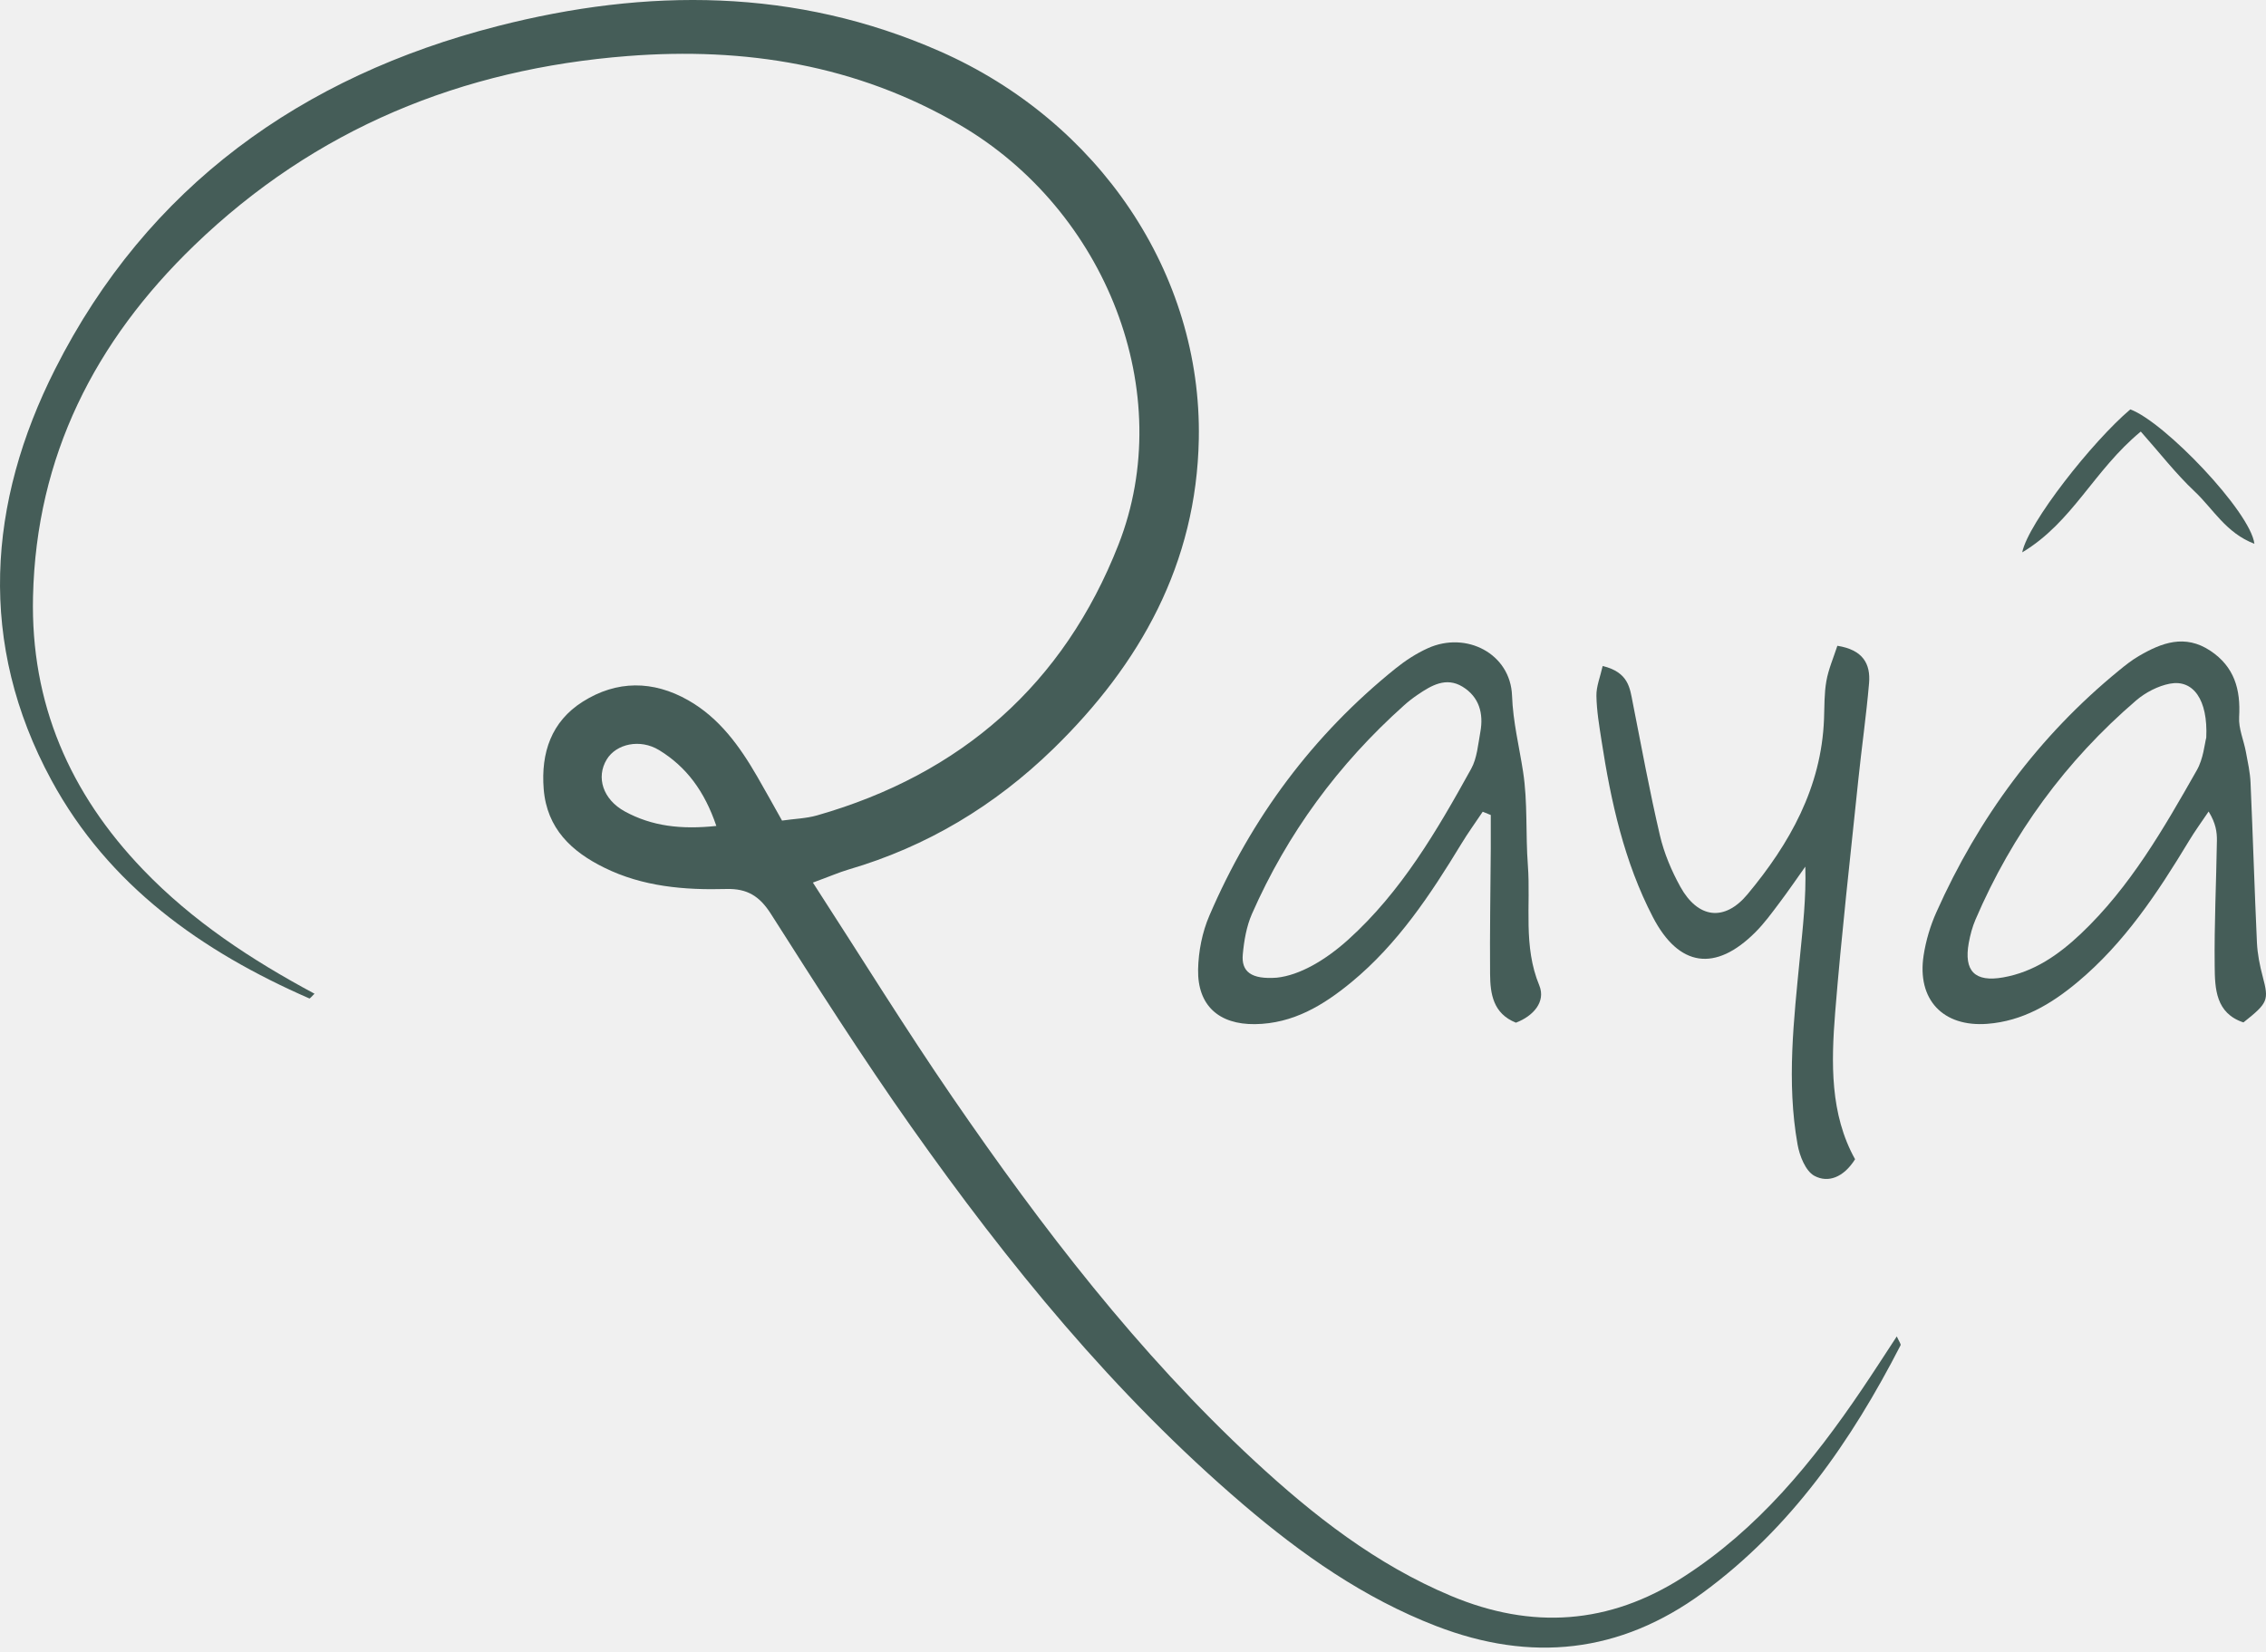
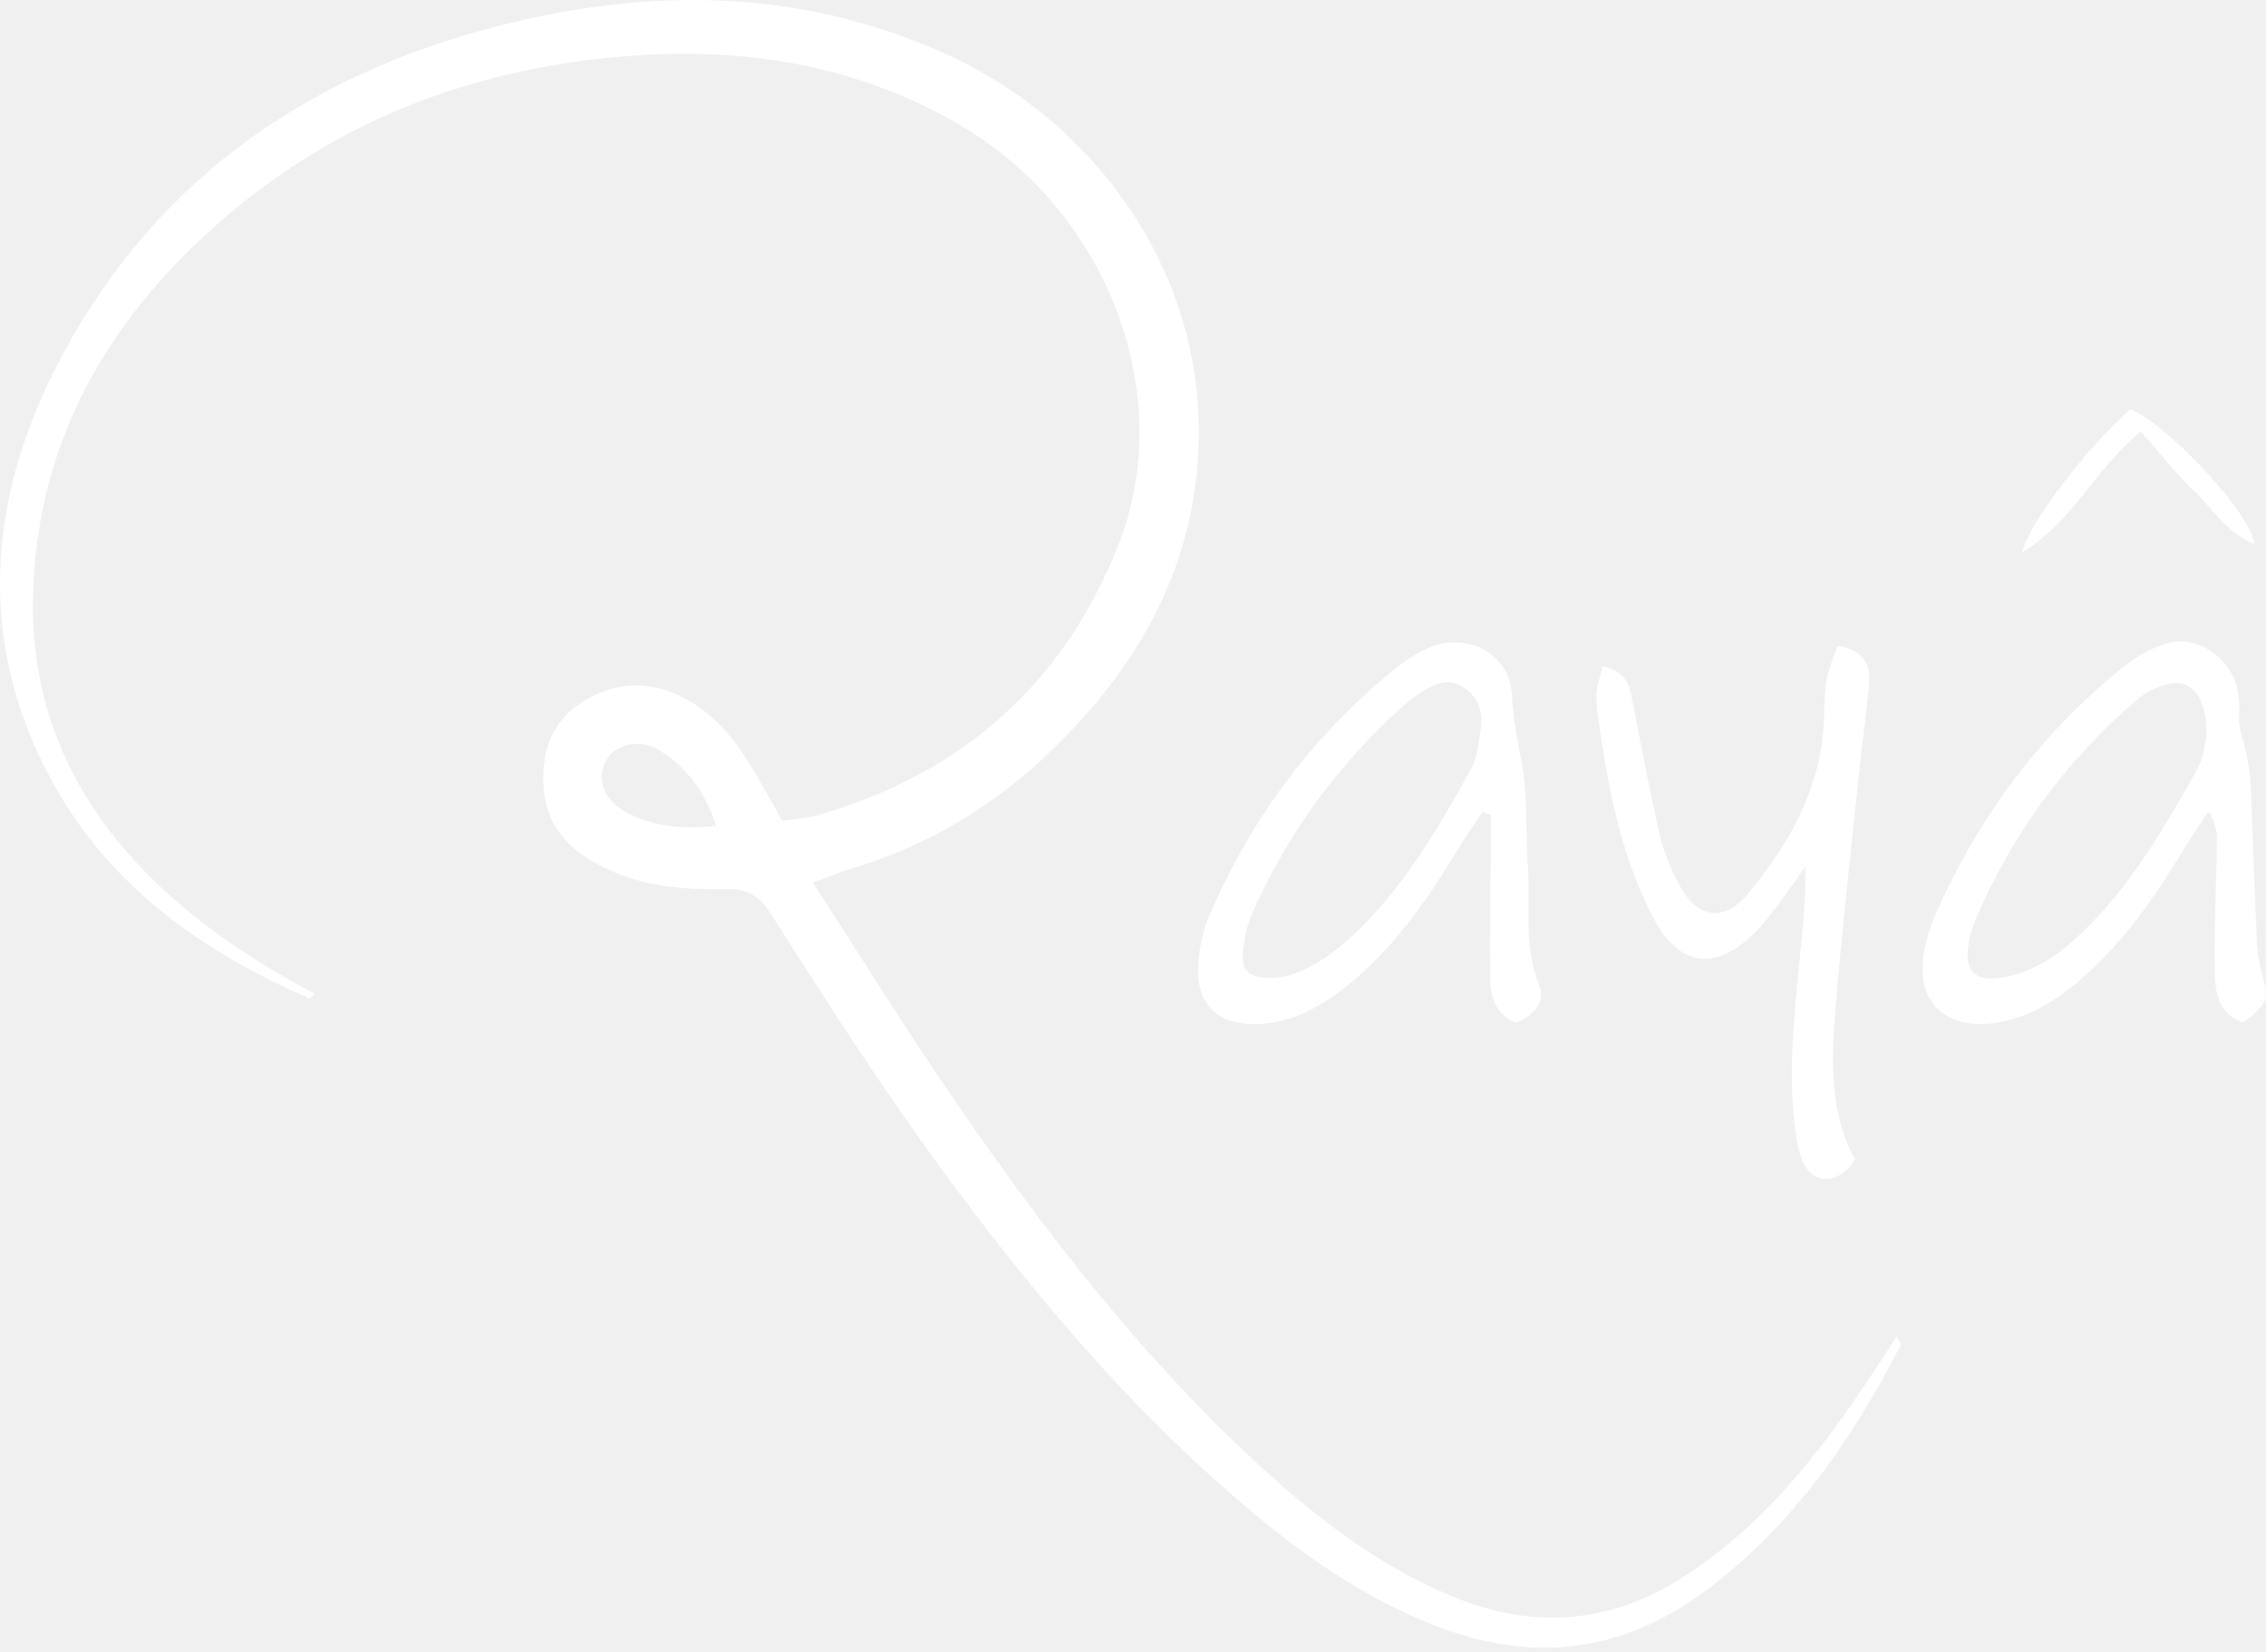
<svg xmlns="http://www.w3.org/2000/svg" width="96" height="70" viewBox="0 0 96 70" fill="none">
-   <path d="M34.438 37.399C36.502 40.585 38.357 43.593 40.356 46.504C44.145 52.022 48.209 57.327 53.14 61.9C55.637 64.214 58.299 66.296 61.476 67.627C64.894 69.059 68.168 68.844 71.307 66.83C74.475 64.796 76.798 61.956 78.877 58.88C79.366 58.157 79.84 57.421 80.358 56.63C80.452 56.843 80.543 56.955 80.517 57.008C78.429 61.07 75.874 64.758 72.134 67.497C68.631 70.063 64.859 70.455 60.843 68.903C57.778 67.719 55.134 65.859 52.657 63.742C47.202 59.078 42.706 53.557 38.586 47.72C36.52 44.792 34.591 41.76 32.665 38.734C32.185 37.978 31.664 37.647 30.772 37.671C28.997 37.721 27.227 37.571 25.602 36.768C24.218 36.089 23.17 35.114 23.034 33.438C22.911 31.893 23.361 30.574 24.686 29.735C26.126 28.823 27.666 28.826 29.156 29.673C30.481 30.426 31.34 31.625 32.085 32.915C32.427 33.505 32.754 34.102 33.131 34.772C33.663 34.695 34.155 34.683 34.612 34.553C40.724 32.809 45.067 28.991 47.384 23.081C49.902 16.66 46.878 8.916 40.65 5.285C36.29 2.743 31.547 1.99 26.6 2.374C19.566 2.92 13.359 5.448 8.227 10.401C4.02 14.464 1.538 19.329 1.399 25.275C1.293 29.806 2.957 33.618 6.06 36.85C8.157 39.035 10.648 40.673 13.324 42.108C13.209 42.217 13.133 42.321 13.106 42.309C8.548 40.316 4.603 37.529 2.18 33.063C-0.965 27.267 -0.526 21.298 2.339 15.633C6.246 7.901 12.788 3.23 21.076 1.108C27.395 -0.51 33.705 -0.519 39.823 2.176C46.548 5.138 50.92 11.585 50.788 18.608C50.688 23.875 48.312 28.141 44.617 31.737C42.146 34.14 39.267 35.876 35.945 36.847C35.539 36.968 35.142 37.143 34.438 37.399ZM30.348 34.999C29.848 33.526 29.079 32.493 27.925 31.787C27.118 31.294 26.108 31.519 25.705 32.18C25.243 32.939 25.543 33.877 26.471 34.385C27.613 35.008 28.849 35.159 30.348 34.999Z" fill="#455D58" />
-   <path d="M95.044 43.325C93.87 42.935 93.834 41.896 93.826 40.936C93.805 39.168 93.893 37.397 93.92 35.628C93.926 35.256 93.873 34.881 93.569 34.388C93.29 34.804 92.992 35.209 92.733 35.64C91.408 37.833 90.004 39.959 88.007 41.624C86.889 42.557 85.681 43.269 84.2 43.384C82.316 43.531 81.206 42.359 81.495 40.484C81.592 39.859 81.777 39.23 82.036 38.654C83.826 34.642 86.37 31.191 89.78 28.404C90.045 28.186 90.319 27.97 90.613 27.799C91.582 27.232 92.565 26.863 93.64 27.574C94.662 28.253 94.93 29.216 94.862 30.385C94.832 30.872 95.059 31.371 95.15 31.87C95.23 32.301 95.327 32.732 95.345 33.166C95.445 35.424 95.513 37.686 95.616 39.944C95.639 40.425 95.736 40.913 95.86 41.379C96.125 42.383 96.096 42.492 95.044 43.325ZM93.469 31.259C93.546 29.638 92.91 28.782 91.926 28.971C91.423 29.068 90.899 29.34 90.504 29.676C87.519 32.239 85.249 35.342 83.694 38.964C83.559 39.277 83.47 39.617 83.408 39.953C83.191 41.149 83.665 41.63 84.866 41.417C86.17 41.187 87.21 40.461 88.152 39.572C90.248 37.588 91.664 35.111 93.069 32.638C93.349 32.145 93.399 31.519 93.469 31.259Z" fill="#455D58" />
-   <path d="M64.223 43.336C63.257 42.95 63.134 42.117 63.128 41.27C63.113 39.501 63.145 37.733 63.157 35.965C63.16 35.489 63.157 35.011 63.157 34.536C63.042 34.489 62.928 34.441 62.816 34.397C62.512 34.852 62.188 35.297 61.906 35.764C60.602 37.91 59.221 39.994 57.26 41.615C56.064 42.601 54.781 43.378 53.167 43.398C51.639 43.416 50.729 42.607 50.758 41.081C50.773 40.316 50.932 39.501 51.236 38.799C53.008 34.669 55.617 31.149 59.126 28.324C59.544 27.988 60.007 27.687 60.492 27.468C62.121 26.73 63.993 27.701 64.058 29.476C64.099 30.595 64.361 31.628 64.526 32.702C64.727 34.004 64.629 35.348 64.729 36.67C64.856 38.368 64.52 40.089 65.215 41.763C65.492 42.448 64.965 43.053 64.223 43.336ZM54.092 41.429C55.06 41.326 56.147 40.691 57.112 39.823C59.371 37.786 60.878 35.197 62.327 32.578C62.577 32.127 62.618 31.548 62.715 31.02C62.86 30.231 62.665 29.529 61.959 29.098C61.264 28.676 60.643 29.042 60.063 29.437C59.859 29.576 59.665 29.724 59.483 29.889C56.703 32.375 54.539 35.315 53.037 38.731C52.808 39.256 52.705 39.859 52.652 40.434C52.581 41.175 53.008 41.509 54.092 41.429Z" fill="#455D58" />
-   <path d="M67.898 28.221C68.999 28.49 69.049 29.154 69.172 29.777C69.543 31.654 69.888 33.541 70.324 35.404C70.501 36.16 70.816 36.903 71.192 37.583C71.931 38.911 73.053 39.073 74.034 37.895C75.818 35.752 77.163 33.373 77.275 30.474C77.296 29.933 77.281 29.384 77.376 28.856C77.464 28.357 77.673 27.881 77.841 27.365C78.927 27.536 79.254 28.132 79.183 28.953C79.066 30.323 78.868 31.687 78.727 33.054C78.388 36.331 78.014 39.602 77.749 42.885C77.576 45.043 77.529 47.215 78.591 49.123C78.103 49.899 77.443 50.138 76.866 49.825C76.492 49.622 76.239 48.978 76.154 48.494C75.683 45.849 75.998 43.2 76.254 40.558C76.377 39.301 76.522 38.046 76.483 36.723C76.121 37.231 75.771 37.748 75.394 38.247C75.07 38.678 74.749 39.121 74.369 39.501C72.676 41.196 71.125 40.983 70.023 38.858C68.81 36.52 68.248 33.975 67.85 31.389C67.753 30.757 67.644 30.122 67.633 29.488C67.624 29.092 67.792 28.69 67.898 28.221Z" fill="#455D58" />
-   <path d="M90.695 18.287C88.696 19.937 87.813 22.125 85.672 23.406C85.923 22.163 88.637 18.715 90.251 17.348C91.694 17.873 95.342 21.685 95.509 23.043C94.308 22.588 93.755 21.558 92.986 20.834C92.174 20.07 91.482 19.172 90.695 18.287Z" fill="#455D58" />
+   <path d="M34.438 37.399C36.502 40.585 38.357 43.593 40.356 46.504C44.145 52.022 48.209 57.327 53.14 61.9C55.637 64.214 58.299 66.296 61.476 67.627C64.894 69.059 68.168 68.844 71.307 66.83C74.475 64.796 76.798 61.956 78.877 58.88C79.366 58.157 79.84 57.421 80.358 56.63C80.452 56.843 80.543 56.955 80.517 57.008C78.429 61.07 75.874 64.758 72.134 67.497C68.631 70.063 64.859 70.455 60.843 68.903C57.778 67.719 55.134 65.859 52.657 63.742C47.202 59.078 42.706 53.557 38.586 47.72C36.52 44.792 34.591 41.76 32.665 38.734C32.185 37.978 31.664 37.647 30.772 37.671C28.997 37.721 27.227 37.571 25.602 36.768C24.218 36.089 23.17 35.114 23.034 33.438C22.911 31.893 23.361 30.574 24.686 29.735C26.126 28.823 27.666 28.826 29.156 29.673C30.481 30.426 31.34 31.625 32.085 32.915C32.427 33.505 32.754 34.102 33.131 34.772C33.663 34.695 34.155 34.683 34.612 34.553C40.724 32.809 45.067 28.991 47.384 23.081C49.902 16.66 46.878 8.916 40.65 5.285C36.29 2.743 31.547 1.99 26.6 2.374C19.566 2.92 13.359 5.448 8.227 10.401C4.02 14.464 1.538 19.329 1.399 25.275C1.293 29.806 2.957 33.618 6.06 36.85C8.157 39.035 10.648 40.673 13.324 42.108C13.209 42.217 13.133 42.321 13.106 42.309C8.548 40.316 4.603 37.529 2.18 33.063C-0.965 27.267 -0.526 21.298 2.339 15.633C6.246 7.901 12.788 3.23 21.076 1.108C27.395 -0.51 33.705 -0.519 39.823 2.176C46.548 5.138 50.92 11.585 50.788 18.608C50.688 23.875 48.312 28.141 44.617 31.737C42.146 34.14 39.267 35.876 35.945 36.847C35.539 36.968 35.142 37.143 34.438 37.399ZM30.348 34.999C29.848 33.526 29.079 32.493 27.925 31.787C27.118 31.294 26.108 31.519 25.705 32.18C25.243 32.939 25.543 33.877 26.471 34.385C27.613 35.008 28.849 35.159 30.348 34.999Z" fill="white" />
+   <path d="M95.044 43.325C93.87 42.935 93.834 41.896 93.826 40.936C93.805 39.168 93.893 37.396 93.92 35.628C93.926 35.256 93.873 34.881 93.569 34.388C93.29 34.804 92.992 35.209 92.733 35.64C91.408 37.833 90.004 39.959 88.007 41.624C86.889 42.557 85.681 43.268 84.2 43.383C82.316 43.531 81.206 42.359 81.495 40.484C81.592 39.859 81.777 39.23 82.036 38.654C83.826 34.642 86.37 31.191 89.78 28.404C90.045 28.186 90.319 27.97 90.613 27.799C91.582 27.232 92.565 26.863 93.64 27.574C94.662 28.253 94.93 29.216 94.862 30.385C94.832 30.872 95.059 31.371 95.15 31.87C95.23 32.301 95.327 32.732 95.345 33.166C95.445 35.424 95.513 37.686 95.616 39.944C95.639 40.425 95.736 40.913 95.86 41.379C96.125 42.383 96.096 42.492 95.044 43.325ZM93.469 31.259C93.546 29.638 92.91 28.782 91.926 28.971C91.423 29.068 90.899 29.34 90.504 29.676C87.519 32.239 85.249 35.342 83.694 38.964C83.559 39.277 83.47 39.617 83.408 39.953C83.191 41.149 83.665 41.63 84.866 41.417C86.17 41.187 87.21 40.461 88.152 39.572C90.248 37.588 91.664 35.111 93.069 32.638C93.349 32.144 93.399 31.518 93.469 31.259Z" fill="white" />
+   <path d="M64.223 43.336C63.257 42.95 63.134 42.117 63.128 41.27C63.113 39.502 63.145 37.733 63.157 35.965C63.16 35.489 63.157 35.011 63.157 34.536C63.042 34.489 62.928 34.441 62.816 34.397C62.512 34.852 62.188 35.297 61.906 35.764C60.602 37.91 59.221 39.995 57.26 41.615C56.064 42.601 54.781 43.378 53.167 43.398C51.639 43.416 50.729 42.607 50.758 41.081C50.773 40.316 50.932 39.502 51.236 38.799C53.008 34.669 55.617 31.15 59.126 28.324C59.544 27.988 60.007 27.687 60.492 27.468C62.121 26.73 63.993 27.701 64.058 29.476C64.099 30.595 64.361 31.628 64.526 32.703C64.727 34.005 64.629 35.348 64.729 36.67C64.856 38.368 64.52 40.089 65.215 41.763C65.492 42.448 64.965 43.053 64.223 43.336ZM54.092 41.429C55.06 41.326 56.147 40.691 57.112 39.823C59.371 37.786 60.878 35.197 62.327 32.578C62.577 32.127 62.618 31.548 62.715 31.02C62.86 30.232 62.665 29.529 61.959 29.098C61.264 28.676 60.643 29.042 60.063 29.437C59.859 29.576 59.665 29.724 59.483 29.889C56.703 32.375 54.539 35.315 53.037 38.731C52.808 39.257 52.705 39.859 52.652 40.434C52.581 41.175 53.008 41.509 54.092 41.429Z" fill="white" />
+   <path d="M67.898 28.221C68.999 28.489 69.049 29.154 69.172 29.777C69.543 31.654 69.888 33.541 70.324 35.404C70.501 36.159 70.816 36.903 71.192 37.582C71.931 38.911 73.053 39.073 74.034 37.895C75.818 35.752 77.163 33.373 77.275 30.473C77.296 29.933 77.281 29.384 77.376 28.856C77.464 28.357 77.673 27.881 77.841 27.365C78.927 27.536 79.254 28.132 79.183 28.953C79.066 30.323 78.868 31.687 78.727 33.054C78.388 36.331 78.014 39.602 77.749 42.885C77.576 45.043 77.529 47.215 78.591 49.123C78.103 49.899 77.443 50.138 76.866 49.825C76.492 49.621 76.239 48.978 76.154 48.494C75.683 45.849 75.998 43.2 76.254 40.558C76.377 39.301 76.522 38.046 76.483 36.723C76.121 37.231 75.771 37.748 75.394 38.247C75.07 38.678 74.749 39.12 74.369 39.501C72.676 41.196 71.125 40.983 70.023 38.858C68.81 36.52 68.248 33.975 67.85 31.389C67.753 30.757 67.644 30.122 67.633 29.487C67.624 29.092 67.792 28.69 67.898 28.221Z" fill="white" />
+   <path d="M90.695 18.287C88.696 19.937 87.813 22.125 85.672 23.406C85.923 22.163 88.637 18.715 90.251 17.348C91.694 17.874 95.342 21.685 95.509 23.043C94.308 22.588 93.755 21.558 92.986 20.835C92.174 20.07 91.482 19.173 90.695 18.287Z" fill="white" />
</svg>
